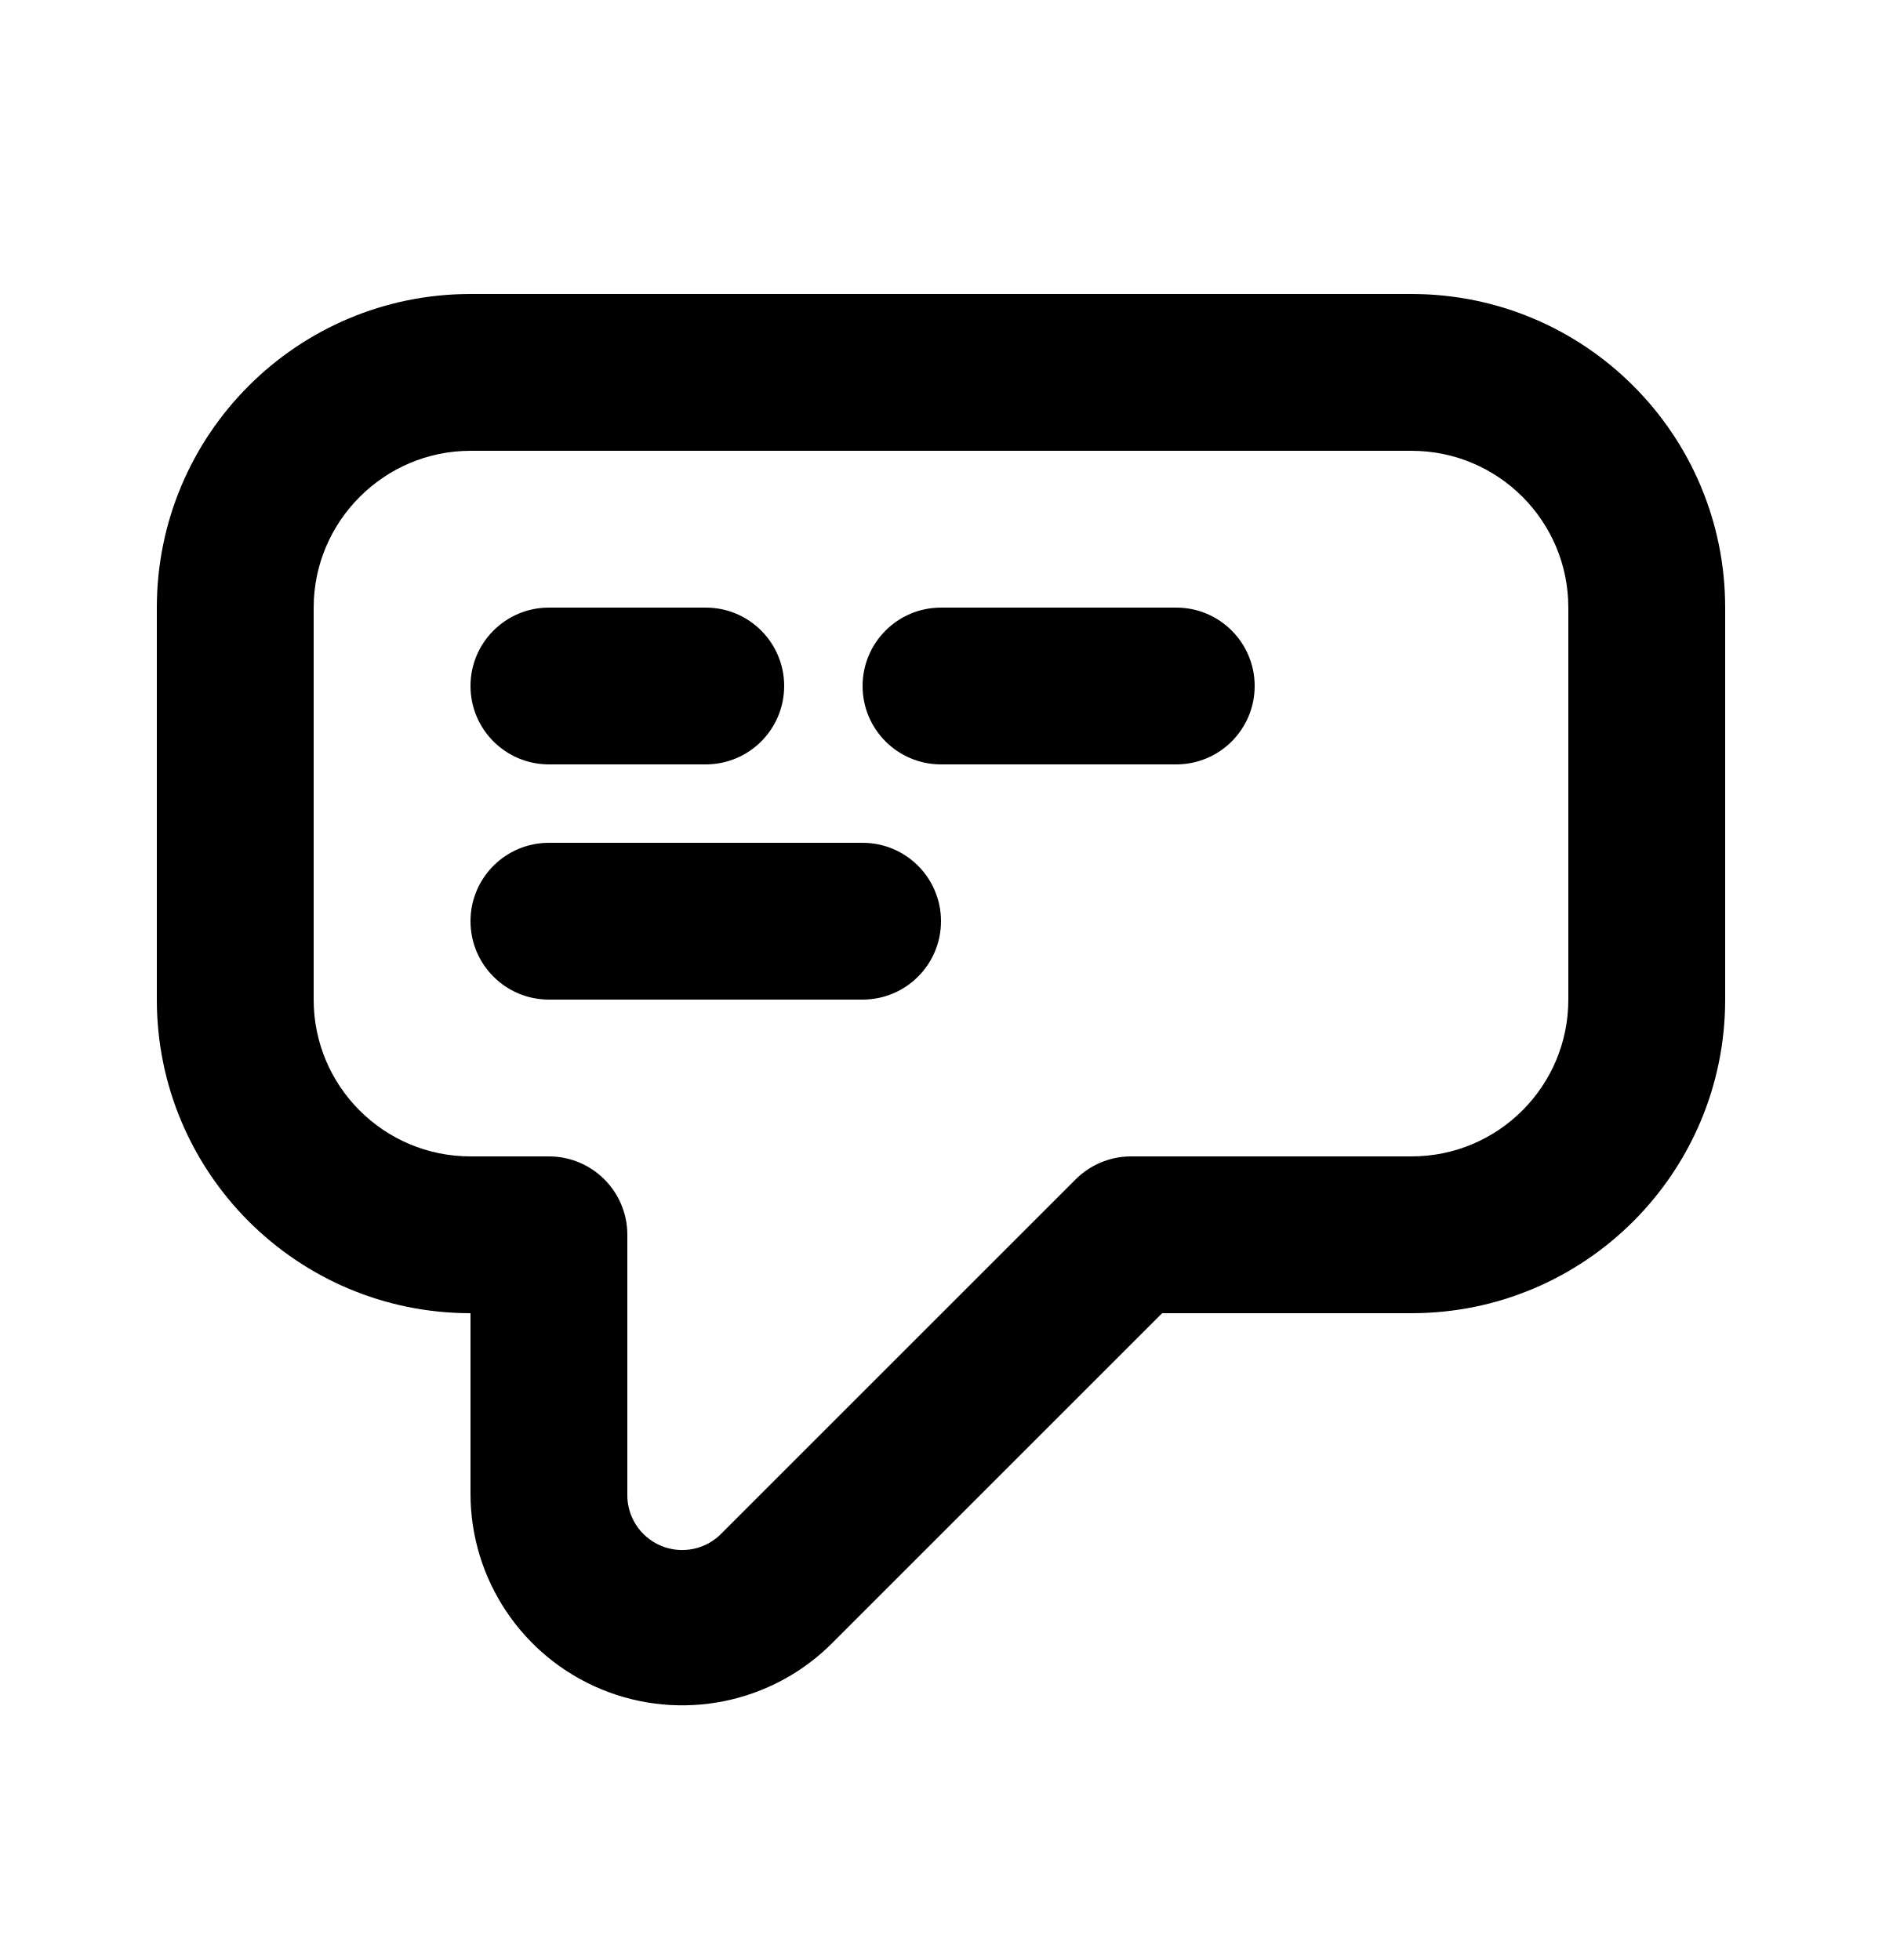
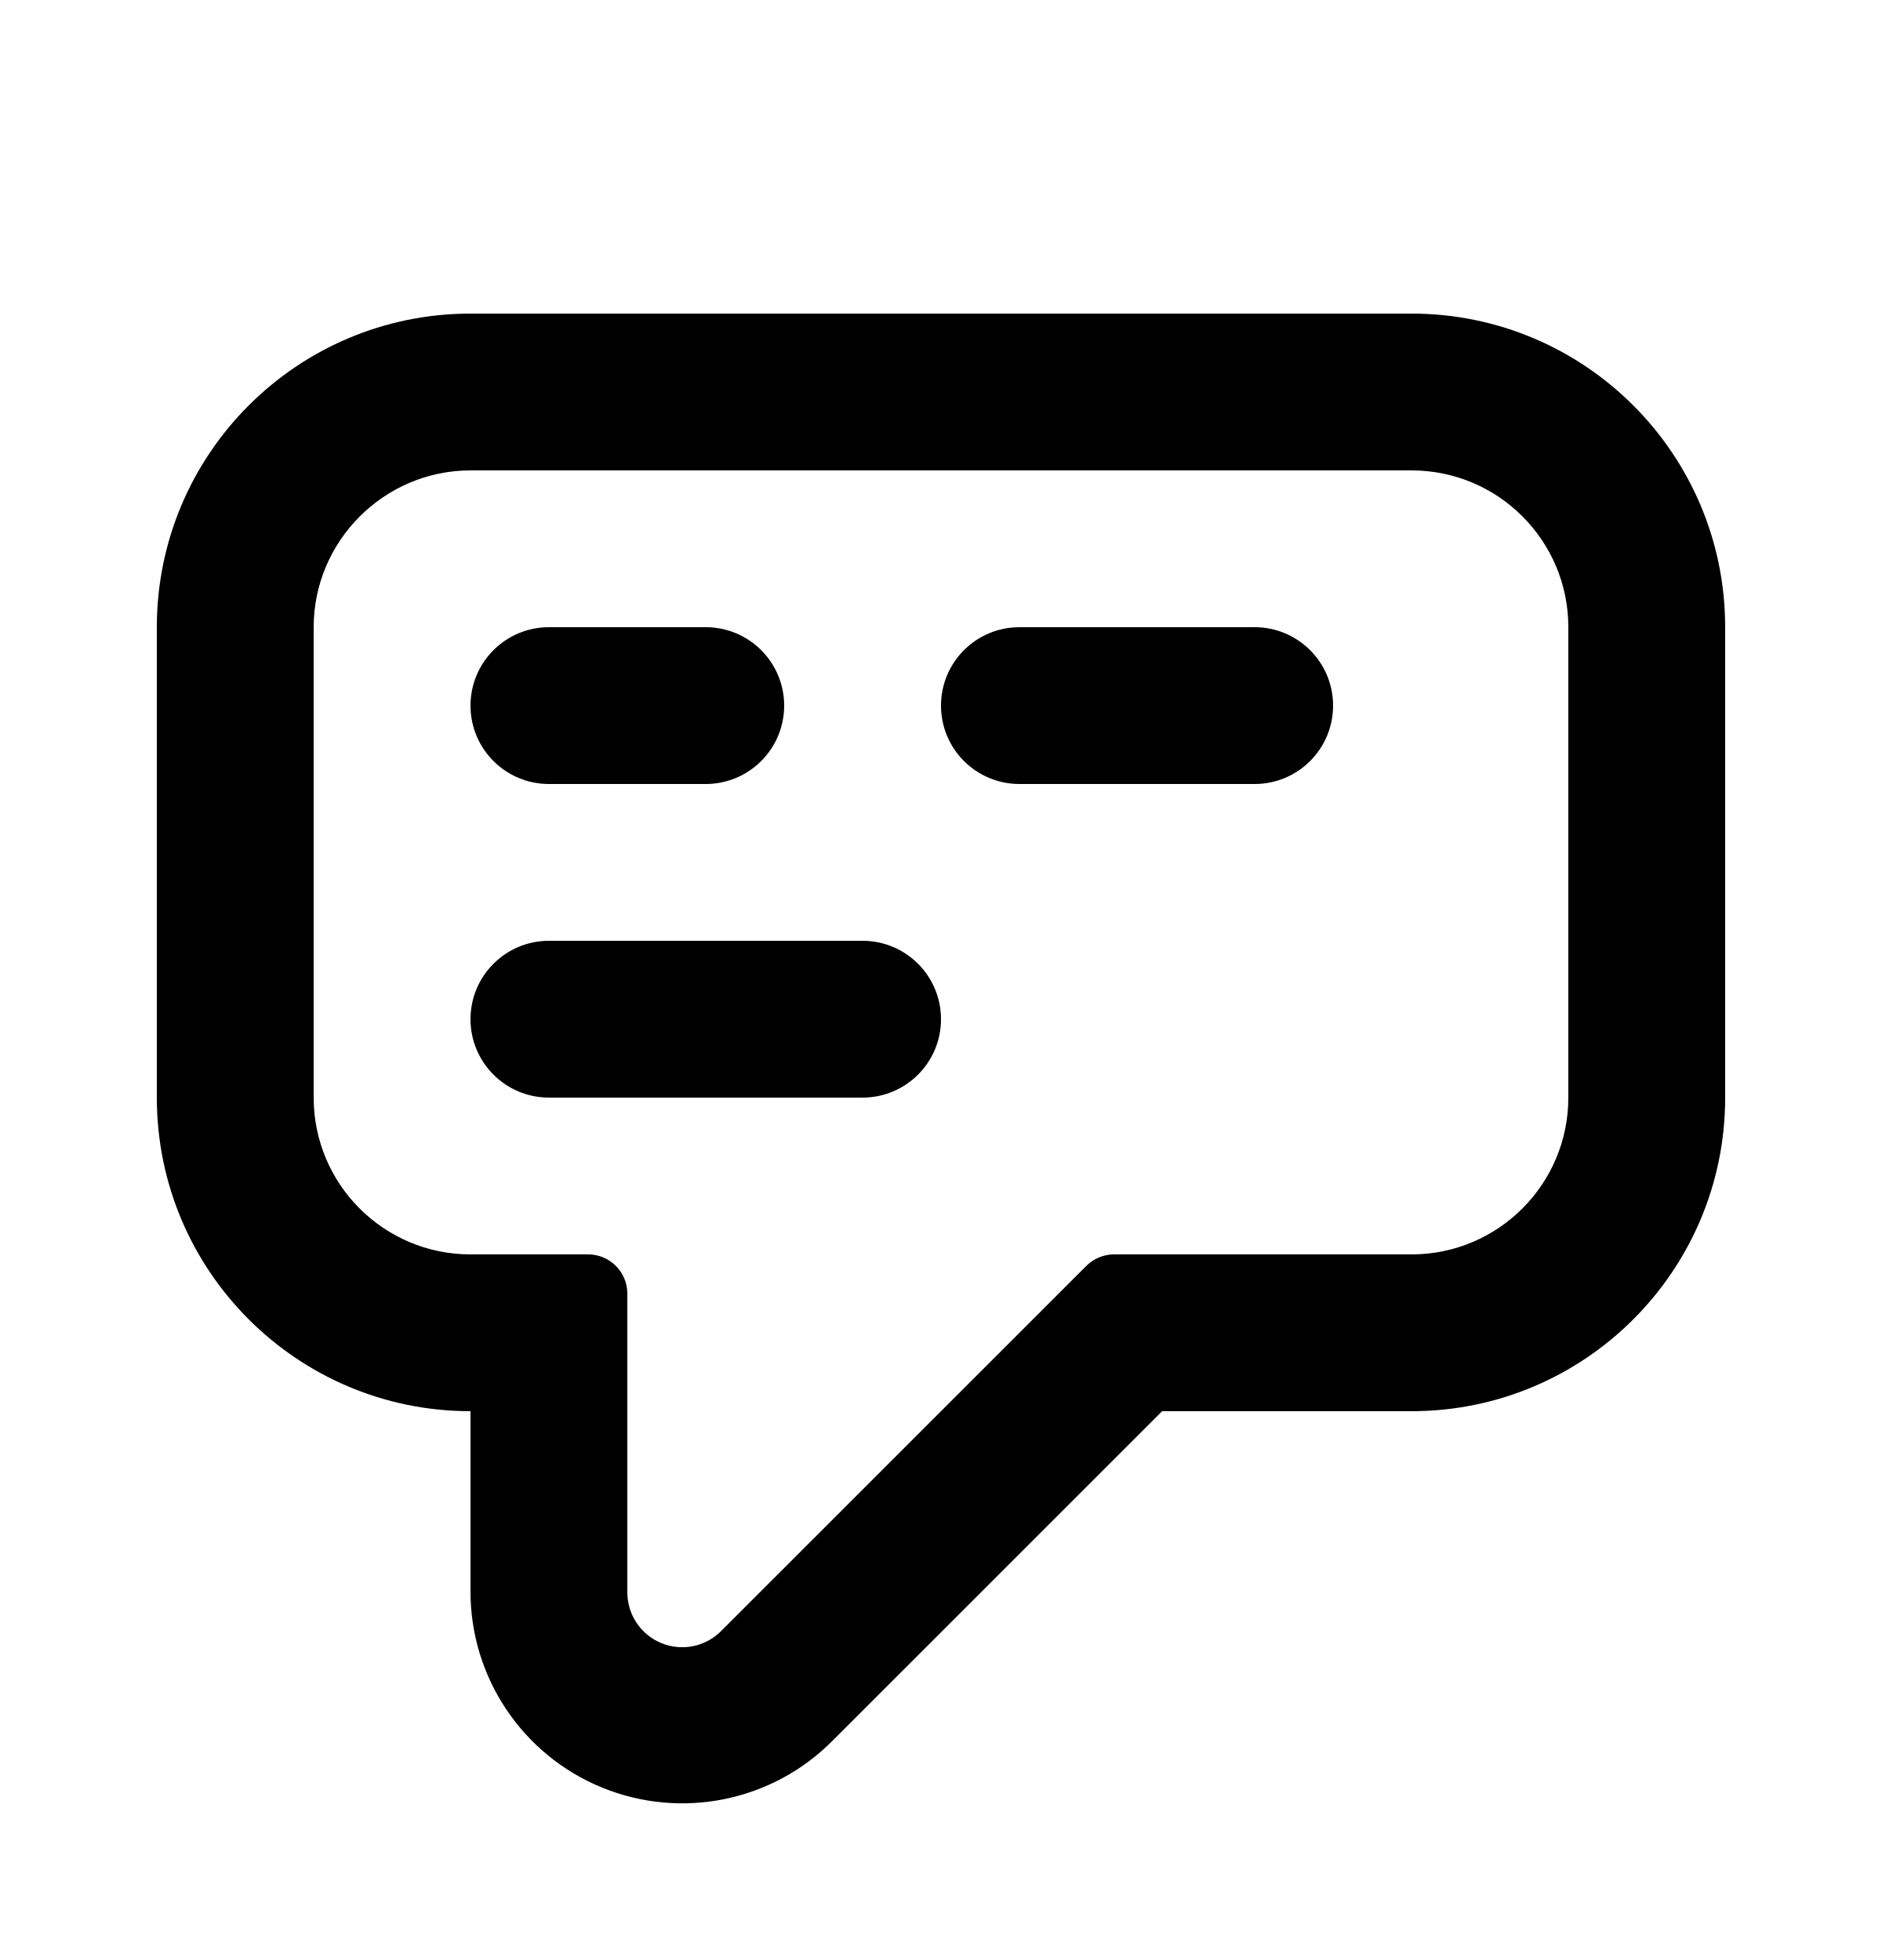
<svg xmlns="http://www.w3.org/2000/svg" viewBox="0 0 24 25" fill="currentColor">
-   <path d="M9 9.75a1 1 0 0 0 0-2H7a1 1 0 0 0 0 2h2Zm7-1a1 1 0 0 1-1 1h-3a1 1 0 1 1 0-2h3a1 1 0 0 1 1 1Zm-5 4a1 1 0 1 0 0-2H7a1 1 0 1 0 0 2h4Z" />
-   <path fill-rule="evenodd" d="M18 3.75H6a4 4 0 0 0-4 4v5a4 4 0 0 0 4 4v2.3a2.7 2.7 0 0 0 4.62 1.9l4.2-4.2H18a4 4 0 0 0 4-4v-5a4 4 0 0 0-4-4Zm-10 12a1 1 0 0 0-1-1H6a2 2 0 0 1-2-2v-5c0-1.1.9-2 2-2h12a2 2 0 0 1 2 2v5a2 2 0 0 1-2 2h-3.59a1 1 0 0 0-.7.3l-4.5 4.5a.7.7 0 0 1-1.21-.5v-3.3Z" />
+   <path d="M9 10a1 1 0 0 0 0-2H7a1 1 0 0 0 0 2h2Zm8-1a1 1 0 0 1-1 1h-3a1 1 0 1 1 0-2h3a1 1 0 0 1 1 1Zm-6 5a1 1 0 1 0 0-2H7a1 1 0 1 0 0 2h4Z" />
+   <path fill-rule="evenodd" d="M18 4H6a4 4 0 0 0-4 4v6a4 4 0 0 0 4 4v2.3a2.7 2.7 0 0 0 4.62 1.9l4.2-4.2H18a4 4 0 0 0 4-4V8a4 4 0 0 0-4-4ZM8 16.5a.5.5 0 0 0-.5-.5H6a2 2 0 0 1-2-2V8c0-1.1.9-2 2-2h12a2 2 0 0 1 2 2v6a2 2 0 0 1-2 2h-3.8a.5.5 0 0 0-.35.15l-4.64 4.64A.7.7 0 0 1 8 20.3v-3.8Z" />
</svg>
